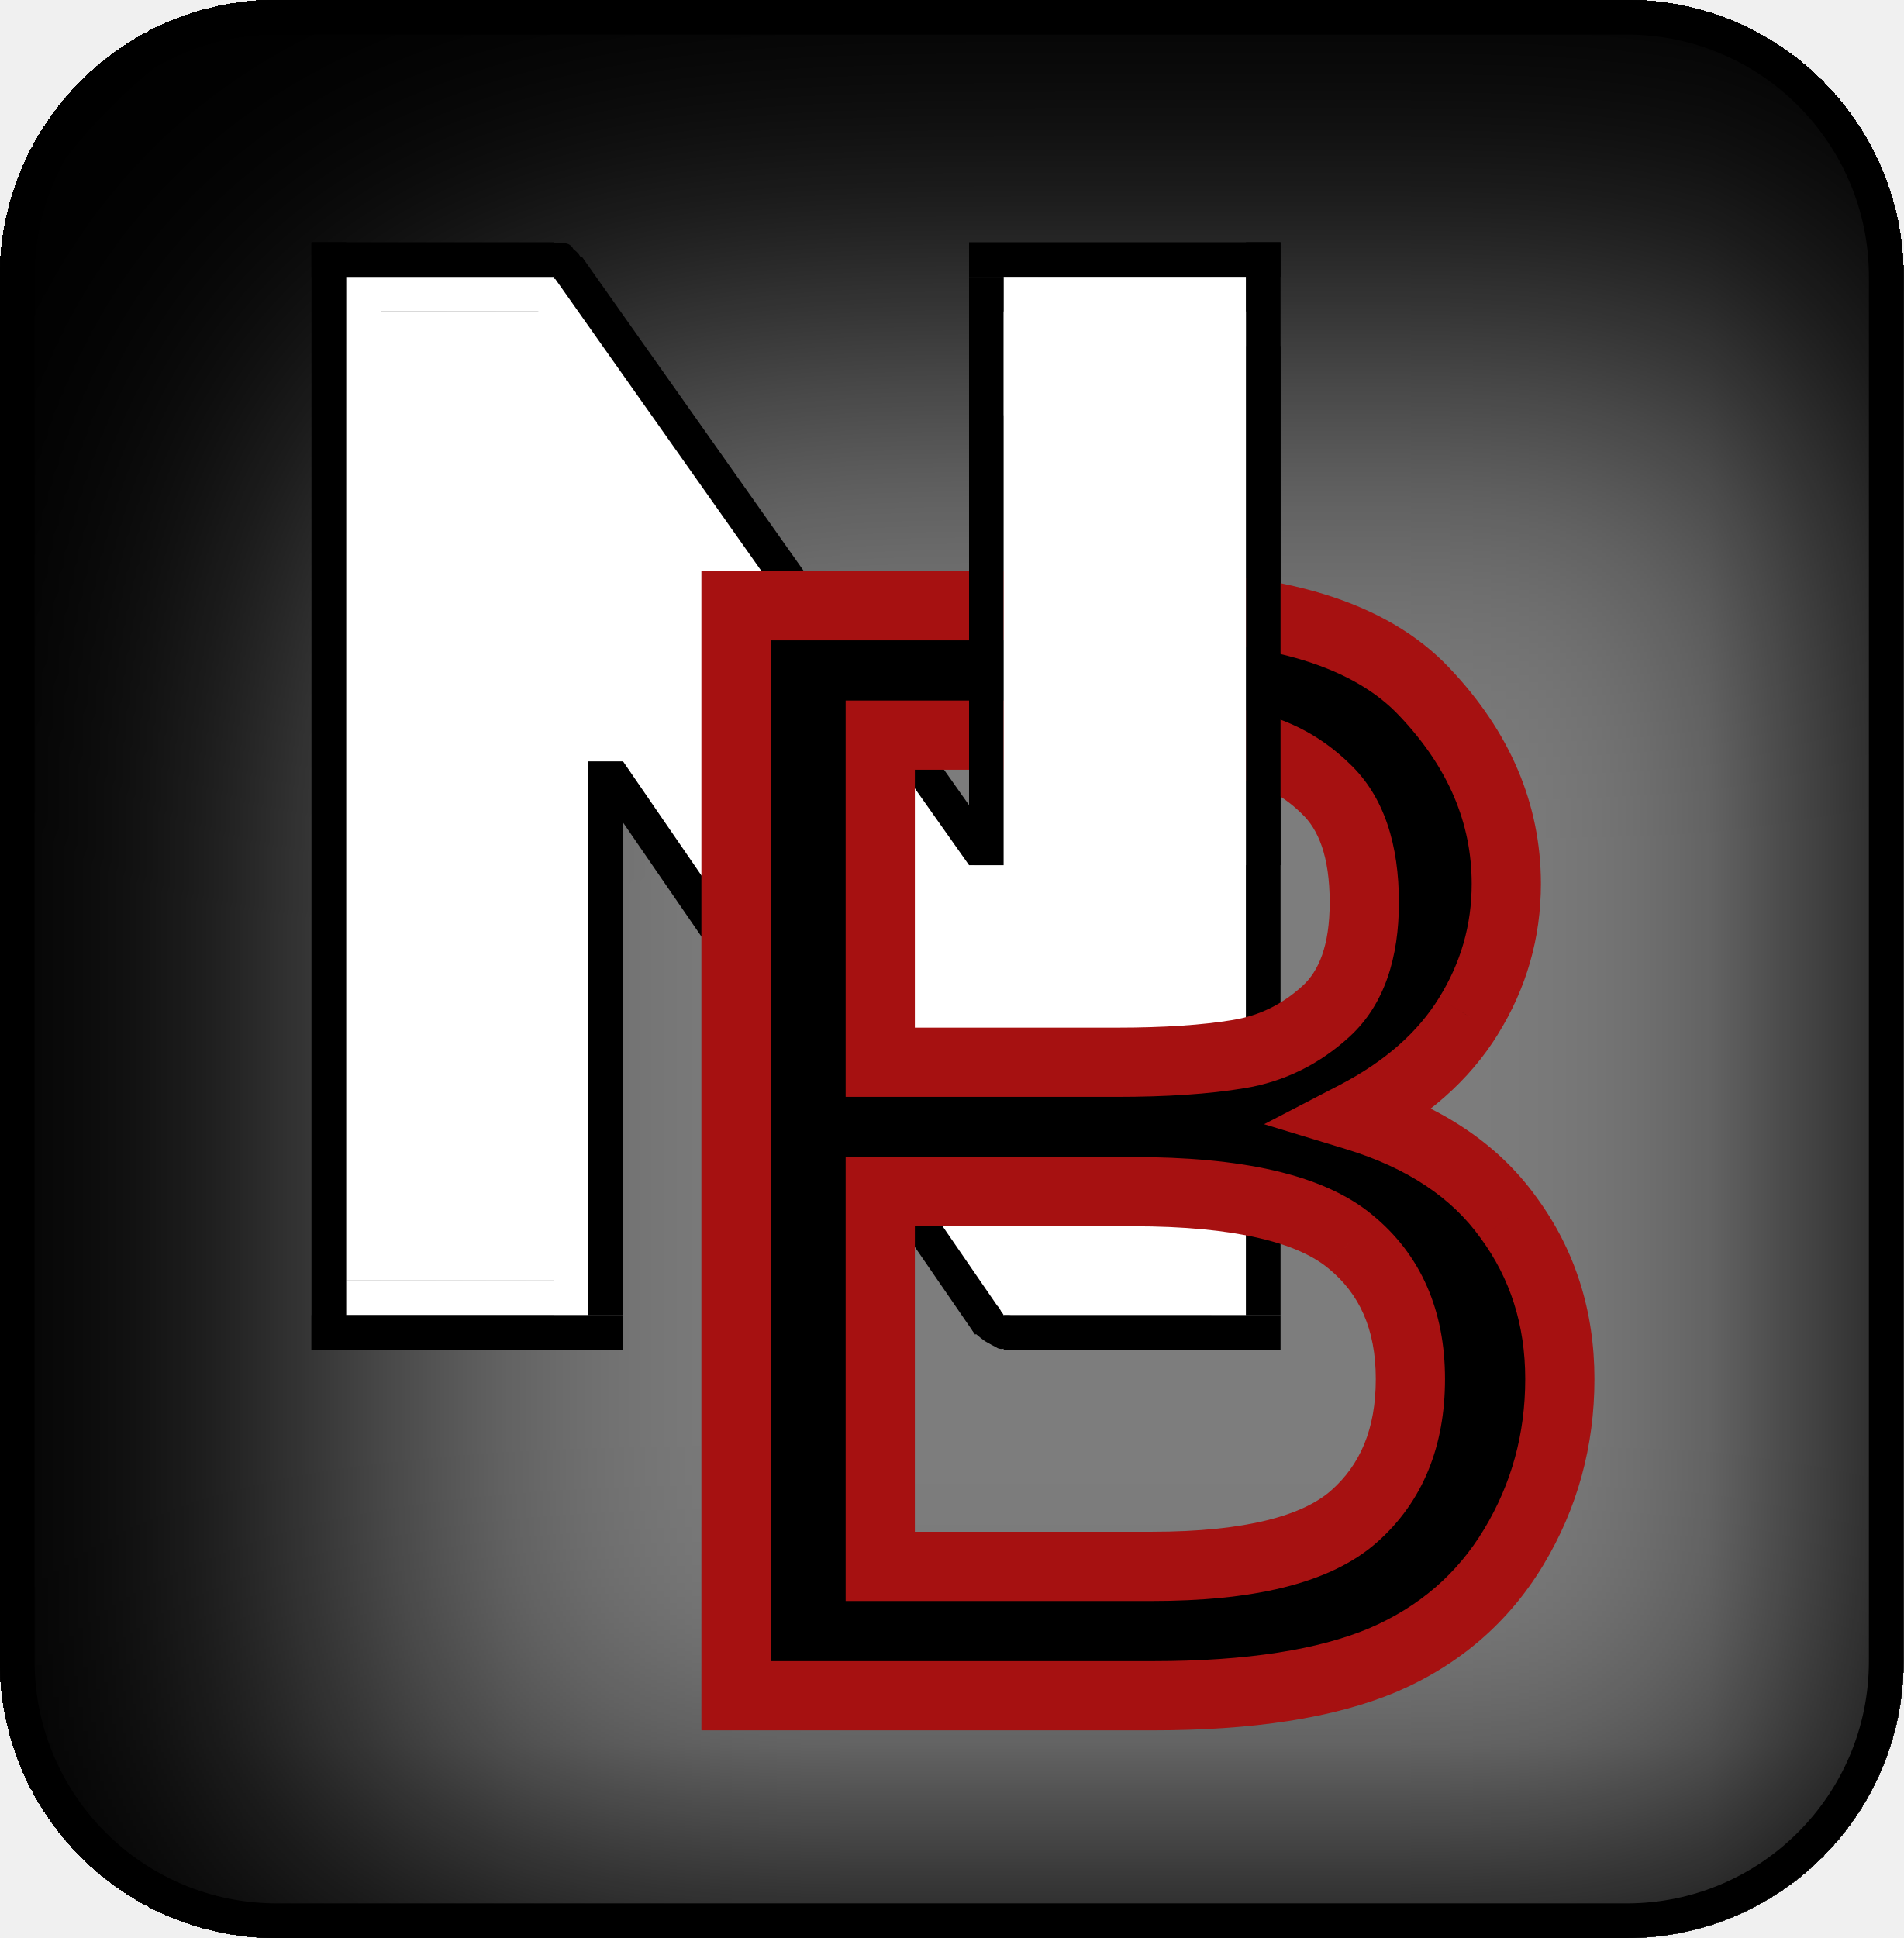
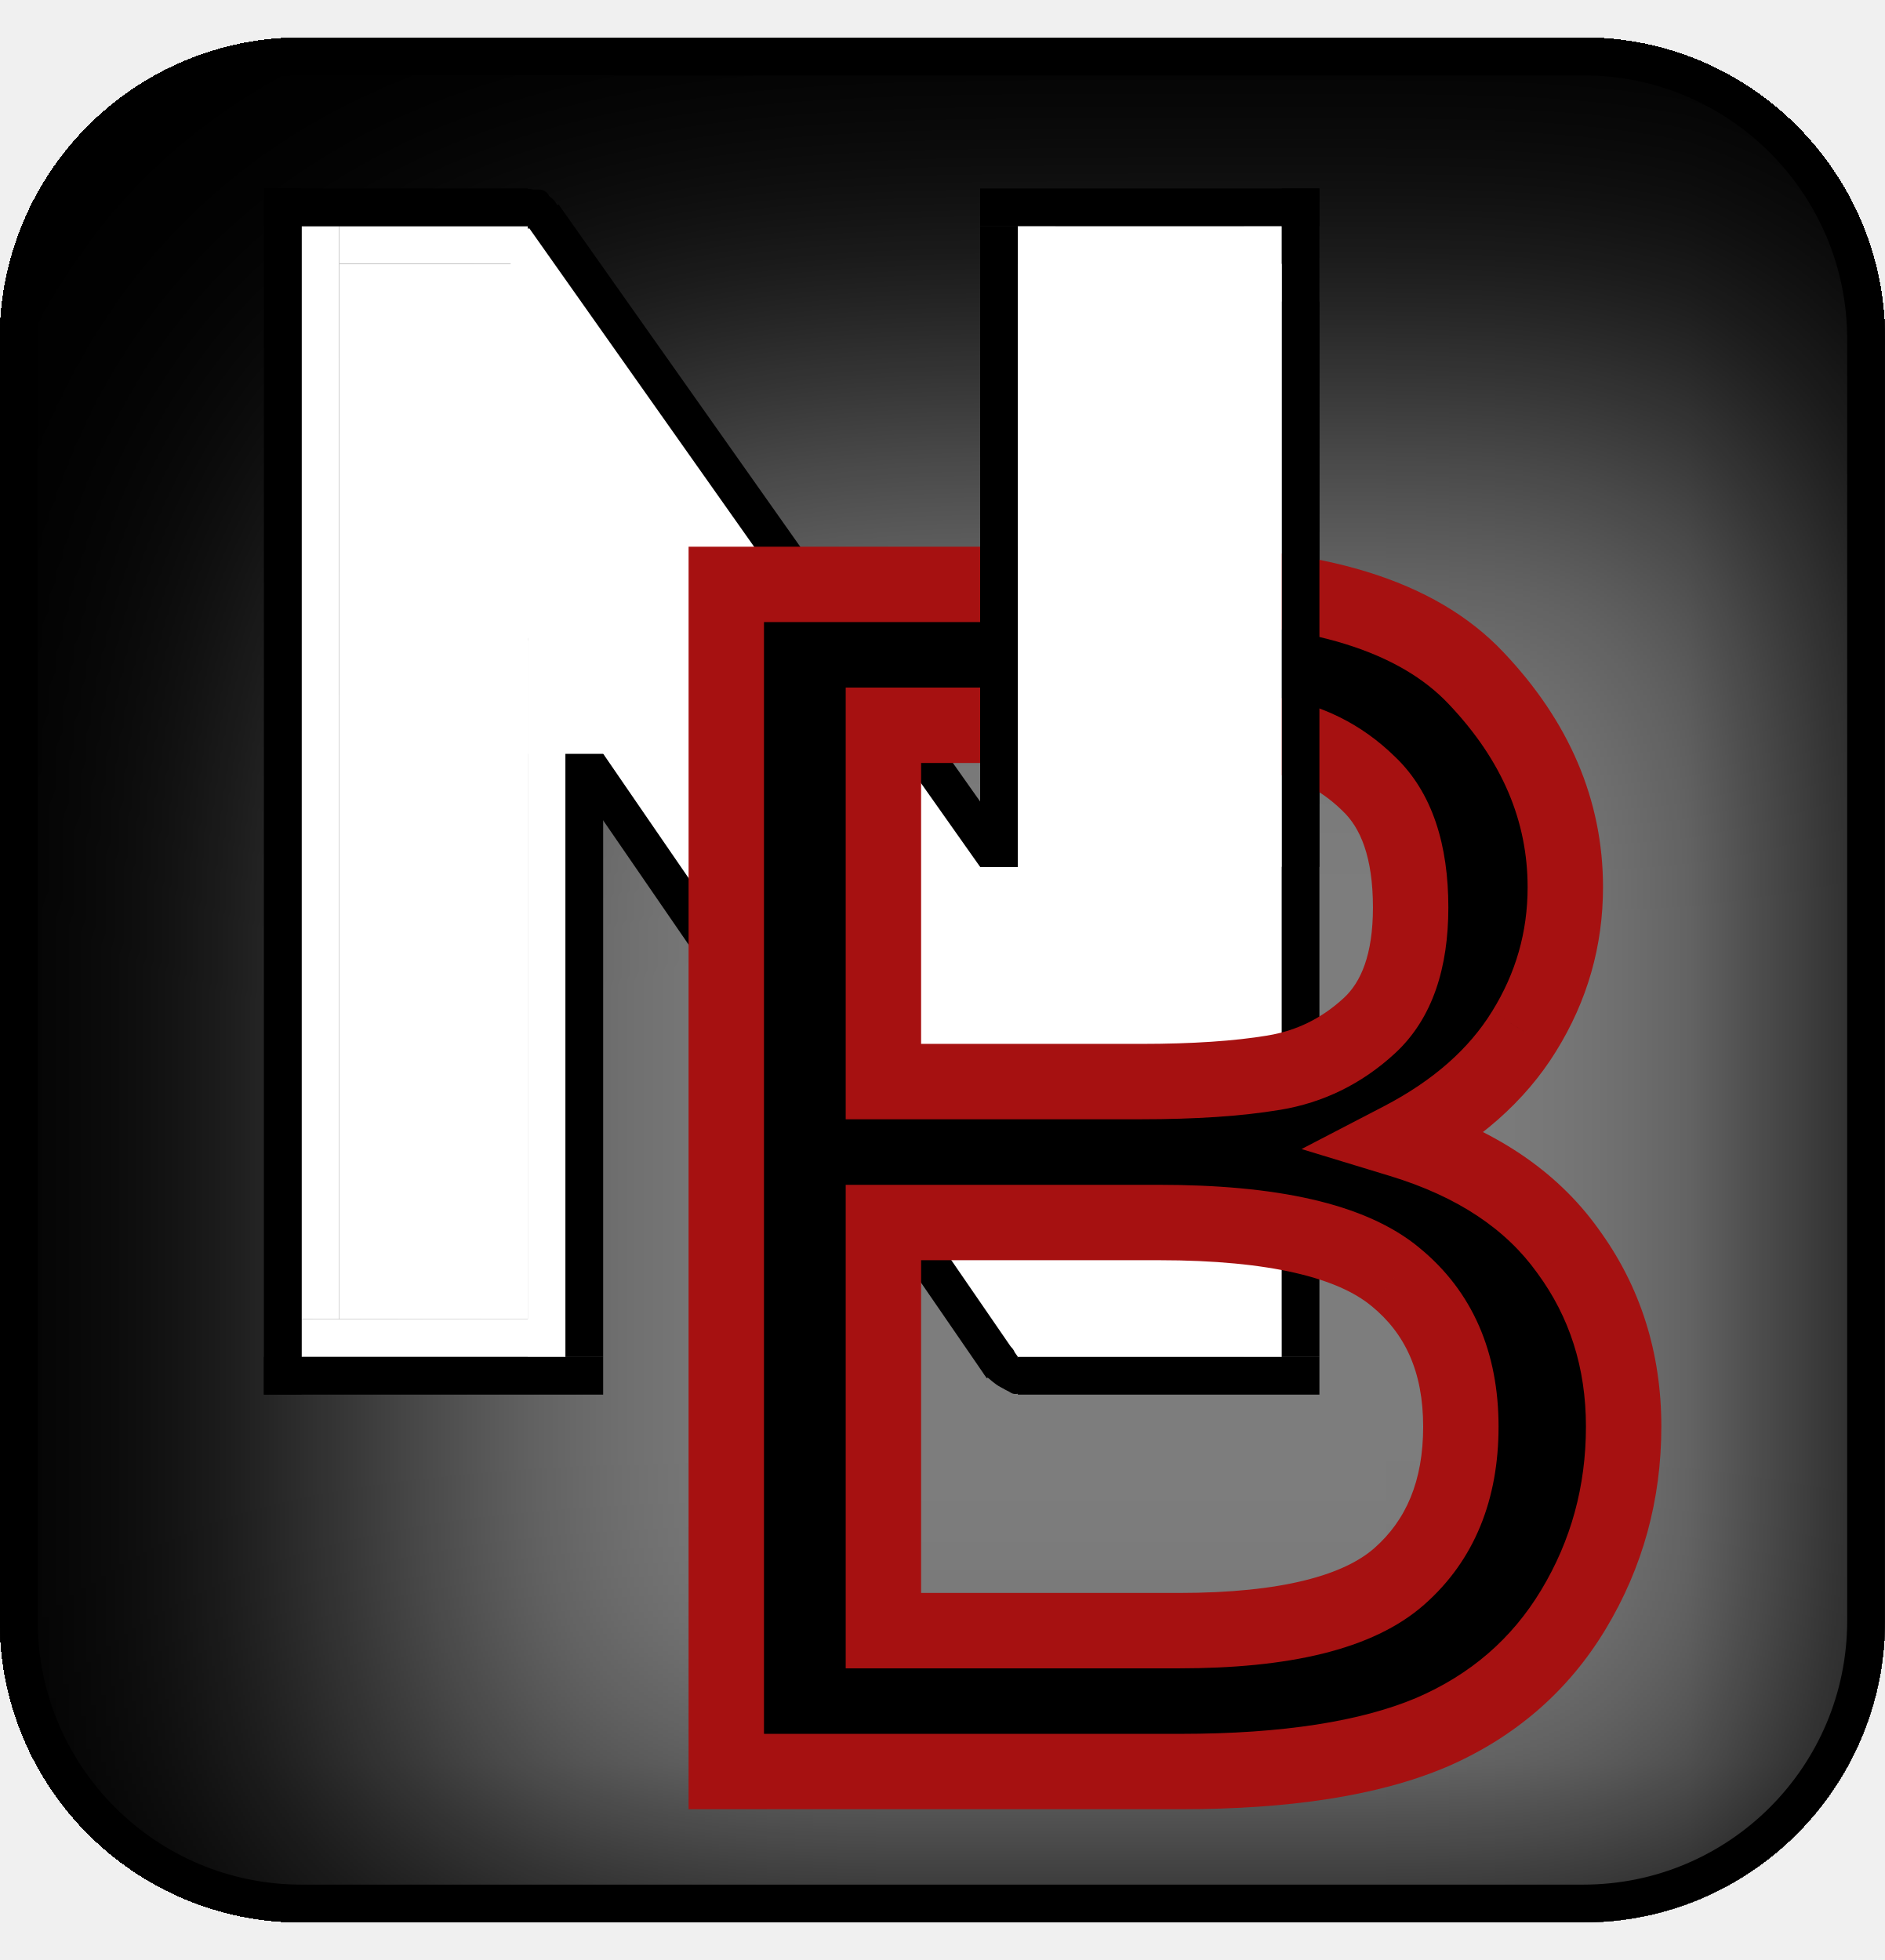
- <svg xmlns="http://www.w3.org/2000/svg" width="55" height="56" viewBox="0 0 55 56" fill="none">
-   <g filter="url(#filter0_i_202_102)">
-     <path d="M0 8C0 3.582 3.582 0 8 0H47C51.418 0 55 3.582 55 8V48C55 52.418 51.418 56 47 56H8C3.582 56 0 52.418 0 48V8Z" fill="#7D7D7D" />
+ <svg xmlns="http://www.w3.org/2000/svg" width="50" height="52" viewBox="0 0 50 52" fill="none">
+   <g filter="url(#filter0_i_206_141)">
+     <path d="M0 9C0 4.582 3.582 1 8 1H42C46.418 1 50 4.582 50 9V43C50 47.418 46.418 51 42 51H8C3.582 51 0 47.418 0 43V9Z" fill="#7D7D7D" />
  </g>
-   <path d="M8 0.5H47C51.142 0.5 54.5 3.858 54.5 8V48C54.5 52.142 51.142 55.5 47 55.5H8C3.858 55.5 0.5 52.142 0.5 48V8C0.5 3.858 3.858 0.5 8 0.5Z" stroke="black" />
-   <line x1="10.5" y1="8" x2="10.5" y2="37" stroke="white" />
-   <line x1="11" y1="8.5" x2="16" y2="8.5" stroke="white" />
-   <line x1="16.413" y1="8.718" x2="29.413" y2="27.718" stroke="white" />
-   <line x1="29.5" y1="28" x2="29.5" y2="8" stroke="white" />
-   <line x1="29" y1="8.5" x2="36" y2="8.5" stroke="white" />
-   <line x1="35.5" y1="8" x2="35.5" y2="38" stroke="white" />
-   <line x1="36" y1="37.5" x2="29" y2="37.5" stroke="white" />
-   <line x1="10" y1="37.5" x2="17" y2="37.5" stroke="white" />
-   <line x1="16.5" y1="38" x2="16.5" y2="19" stroke="white" />
-   <line x1="16.413" y1="18.718" x2="29.413" y2="37.718" stroke="white" />
-   <path d="M16.191 8.533C16.212 8.524 16.361 8.495 16.286 8.495" stroke="white" stroke-linecap="round" />
-   <rect x="11" y="9" width="5" height="28" fill="white" />
-   <rect x="11.229" y="11.96" width="6.145" height="31.391" transform="rotate(-34.4555 11.2294 11.9604)" fill="white" />
-   <rect x="29" y="8" width="7" height="30" fill="white" />
-   <rect x="16.321" y="19.542" width="6.284" height="22.287" transform="rotate(-34.3059 16.3207 19.5417)" fill="white" />
-   <line x1="9.5" y1="7" x2="9.5" y2="39" stroke="black" />
-   <line x1="9" y1="7.5" x2="16" y2="7.5" stroke="black" />
-   <line x1="9" y1="38.5" x2="18" y2="38.5" stroke="black" />
-   <line x1="17.5" y1="38" x2="17.5" y2="21" stroke="black" />
-   <line x1="29" y1="38.5" x2="37" y2="38.5" stroke="black" />
-   <line x1="36.5" y1="38" x2="36.5" y2="7" stroke="black" />
-   <line x1="28" y1="7.5" x2="37" y2="7.5" stroke="black" />
-   <line x1="28.5" y1="8" x2="28.5" y2="25" stroke="black" />
-   <line x1="16.409" y1="7.712" x2="28.409" y2="24.712" stroke="black" />
-   <line x1="28.588" y1="38.283" x2="17.588" y2="22.283" stroke="black" />
-   <rect x="16" y="18" width="3" height="4" fill="white" />
-   <rect x="27" y="25" width="3" height="2" fill="white" />
-   <path d="M28.768 38.377C28.783 38.386 28.799 38.404 28.815 38.411C28.822 38.414 28.851 38.421 28.831 38.421C28.813 38.421 28.763 38.428 28.758 38.411" stroke="black" stroke-width="0.5" stroke-linecap="round" />
-   <path d="M28.945 38.558C28.945 38.579 28.948 38.622 28.93 38.637C28.924 38.642 28.886 38.658 28.894 38.669C28.903 38.682 28.91 38.693 28.921 38.705C28.928 38.711 28.926 38.724 28.931 38.729C28.949 38.747 28.946 38.711 28.945 38.706" stroke="black" stroke-width="0.5" stroke-linecap="round" />
-   <path d="M28.668 37.94C28.672 37.968 28.666 38.09 28.709 38.09C28.752 38.09 28.751 38.099 28.751 38.139" stroke="black" stroke-width="0.5" stroke-linecap="round" />
-   <path d="M29.033 38.256H29.15" stroke="black" stroke-width="0.5" stroke-linecap="round" />
-   <path d="M28.318 38.322C28.433 38.41 28.538 38.52 28.668 38.585C28.698 38.6 28.735 38.622 28.767 38.622C28.801 38.622 28.821 38.653 28.851 38.655C28.917 38.659 28.962 38.705 29.034 38.705" stroke="black" stroke-width="0.5" stroke-linecap="round" />
-   <path d="M28.302 38.273C28.409 38.41 28.577 38.462 28.693 38.579C28.805 38.691 28.946 38.722 29.1 38.722" stroke="black" stroke-width="0.5" stroke-linecap="round" />
-   <path d="M15.611 7.327C15.659 7.347 15.725 7.369 15.768 7.402C15.805 7.431 15.825 7.415 15.866 7.427C15.905 7.438 16.003 7.482 16.024 7.518C16.038 7.542 16.107 7.612 16.107 7.641C16.107 7.66 16.076 7.671 16.073 7.707C16.073 7.715 16.056 7.734 16.057 7.726C16.061 7.662 16.161 7.655 16.206 7.641" stroke="black" stroke-width="0.5" stroke-linecap="round" />
-   <path d="M16.206 7.641C16.19 7.653 16.132 7.74 16.123 7.74C16.048 7.745 16.132 7.525 16.14 7.492" stroke="black" stroke-width="0.5" stroke-linecap="round" />
-   <path d="M15.925 7.294C15.929 7.295 16.054 7.328 16.037 7.294C16.03 7.282 15.974 7.261 16.016 7.261C16.064 7.261 16.097 7.278 16.148 7.278C16.197 7.278 16.247 7.278 16.297 7.278C16.366 7.278 16.325 7.335 16.339 7.384C16.344 7.402 16.376 7.387 16.387 7.401C16.397 7.414 16.412 7.429 16.424 7.439C16.451 7.461 16.48 7.478 16.507 7.505C16.526 7.525 16.514 7.541 16.521 7.566C16.523 7.576 16.556 7.583 16.566 7.595C16.579 7.612 16.607 7.667 16.619 7.691" stroke="black" stroke-width="0.5" stroke-linecap="round" />
-   <path d="M16.173 7.327C16.314 7.327 16.494 7.423 16.553 7.542" stroke="black" stroke-width="0.5" stroke-linecap="round" />
-   <path d="M39.162 32.242C41.139 32.844 42.614 33.825 43.588 35.185C44.576 36.532 45.07 38.086 45.07 39.848C45.07 41.609 44.626 43.228 43.738 44.703C42.85 46.178 41.59 47.267 39.957 47.969C38.324 48.656 36.111 49 33.318 49H21.266V17.504H33.082C36.906 17.504 39.599 18.335 41.16 19.996C42.736 21.658 43.523 23.505 43.523 25.539C43.523 26.914 43.158 28.189 42.428 29.363C41.712 30.523 40.623 31.483 39.162 32.242ZM25.434 30.695H32.266C33.669 30.695 34.844 30.616 35.789 30.459C36.749 30.301 37.594 29.886 38.324 29.213C39.055 28.54 39.42 27.494 39.42 26.076C39.42 24.587 39.047 23.491 38.303 22.789C37.572 22.073 36.691 21.636 35.66 21.479C34.643 21.321 33.333 21.242 31.729 21.242H25.434V30.695ZM25.434 45.262H33.275C36.083 45.262 38.031 44.782 39.119 43.822C40.208 42.863 40.752 41.538 40.752 39.848C40.752 38.143 40.172 36.818 39.012 35.873C37.852 34.913 35.76 34.434 32.738 34.434H25.434V45.262Z" fill="black" />
-   <path d="M39.162 32.242L38.701 31.355L36.526 32.485L38.871 33.199L39.162 32.242ZM43.588 35.185L42.775 35.768L42.782 35.777L43.588 35.185ZM39.957 47.969L40.345 48.89L40.352 48.888L39.957 47.969ZM21.266 49H20.266V50H21.266V49ZM21.266 17.504V16.504H20.266V17.504H21.266ZM41.16 19.996L40.431 20.681L40.434 20.684L41.16 19.996ZM42.428 29.363L41.579 28.835L41.577 28.838L42.428 29.363ZM25.434 30.695H24.434V31.695H25.434V30.695ZM35.789 30.459L35.627 29.472L35.625 29.473L35.789 30.459ZM38.303 22.789L37.603 23.503L37.61 23.51L37.617 23.517L38.303 22.789ZM35.66 21.479L35.507 22.467L35.509 22.467L35.66 21.479ZM25.434 21.242V20.242H24.434V21.242H25.434ZM25.434 45.262H24.434V46.262H25.434V45.262ZM39.119 43.822L38.458 43.072L39.119 43.822ZM39.012 35.873L38.374 36.644L38.38 36.648L39.012 35.873ZM25.434 34.434V33.434H24.434V34.434H25.434ZM38.871 33.199C40.688 33.752 41.956 34.624 42.775 35.768L44.401 34.603C43.271 33.025 41.59 31.936 39.453 31.285L38.871 33.199ZM42.782 35.777C43.637 36.942 44.07 38.286 44.07 39.848H46.07C46.07 37.886 45.515 36.121 44.394 34.594L42.782 35.777ZM44.07 39.848C44.07 41.432 43.674 42.872 42.882 44.187L44.595 45.219C45.579 43.584 46.07 41.787 46.07 39.848H44.07ZM42.882 44.187C42.105 45.477 41.009 46.428 39.562 47.05L40.352 48.888C42.17 48.106 43.595 46.88 44.595 45.219L42.882 44.187ZM39.569 47.047C38.109 47.662 36.046 48 33.318 48V50C36.176 50 38.539 49.651 40.345 48.89L39.569 47.047ZM33.318 48H21.266V50H33.318V48ZM22.266 49V17.504H20.266V49H22.266ZM21.266 18.504H33.082V16.504H21.266V18.504ZM33.082 18.504C36.808 18.504 39.154 19.321 40.431 20.681L41.889 19.311C40.044 17.348 37.004 16.504 33.082 16.504V18.504ZM40.434 20.684C41.858 22.185 42.523 23.794 42.523 25.539H44.523C44.523 23.216 43.614 21.13 41.886 19.308L40.434 20.684ZM42.523 25.539C42.523 26.726 42.211 27.818 41.579 28.835L43.277 29.891C44.105 28.559 44.523 27.102 44.523 25.539H42.523ZM41.577 28.838C40.974 29.815 40.035 30.662 38.701 31.355L39.623 33.13C41.211 32.304 42.45 31.232 43.279 29.889L41.577 28.838ZM25.434 31.695H32.266V29.695H25.434V31.695ZM32.266 31.695C33.702 31.695 34.935 31.615 35.953 31.445L35.625 29.473C34.752 29.618 33.637 29.695 32.266 29.695V31.695ZM35.951 31.446C37.108 31.256 38.131 30.751 39.002 29.948L37.647 28.477C37.056 29.021 36.39 29.347 35.627 29.472L35.951 31.446ZM39.002 29.948C40.013 29.017 40.42 27.652 40.42 26.076H38.42C38.42 27.337 38.096 28.063 37.647 28.477L39.002 29.948ZM40.42 26.076C40.42 24.438 40.01 23.024 38.989 22.061L37.617 23.517C38.085 23.958 38.42 24.735 38.42 26.076H40.42ZM39.003 22.075C38.12 21.209 37.045 20.678 35.811 20.49L35.509 22.467C36.337 22.594 37.025 22.937 37.603 23.503L39.003 22.075ZM35.813 20.49C34.726 20.322 33.359 20.242 31.729 20.242V22.242C33.306 22.242 34.561 22.32 35.507 22.467L35.813 20.49ZM31.729 20.242H25.434V22.242H31.729V20.242ZM24.434 21.242V30.695H26.434V21.242H24.434ZM25.434 46.262H33.275V44.262H25.434V46.262ZM33.275 46.262C36.129 46.262 38.402 45.788 39.78 44.572L38.458 43.072C37.659 43.776 36.036 44.262 33.275 44.262V46.262ZM39.78 44.572C41.121 43.391 41.752 41.773 41.752 39.848H39.752C39.752 41.303 39.295 42.334 38.458 43.072L39.78 44.572ZM41.752 39.848C41.752 37.89 41.071 36.261 39.643 35.098L38.38 36.648C39.273 37.376 39.752 38.397 39.752 39.848H41.752ZM39.649 35.102C38.201 33.904 35.795 33.434 32.738 33.434V35.434C35.726 35.434 37.502 35.922 38.374 36.644L39.649 35.102ZM32.738 33.434H25.434V35.434H32.738V33.434ZM24.434 34.434V45.262H26.434V34.434H24.434Z" fill="#A61111" />
-   <line x1="28.5" y1="12" x2="28.5" y2="25" stroke="black" />
-   <line x1="36.5" y1="10" x2="36.5" y2="25" stroke="black" />
-   <rect x="29" y="9" width="7" height="16" fill="white" />
+   <path d="M8 1.5H42C46.142 1.5 49.5 4.858 49.5 9V43C49.5 47.142 46.142 50.5 42 50.5H8C3.858 50.5 0.5 47.142 0.5 43V9C0.5 4.858 3.858 1.5 8 1.5Z" stroke="black" />
+   <line x1="8.5" y1="6" x2="8.5" y2="35" stroke="white" />
+   <line x1="9" y1="6.5" x2="14" y2="6.5" stroke="white" />
+   <line x1="14.413" y1="6.718" x2="27.413" y2="25.718" stroke="white" />
+   <line x1="27.5" y1="26" x2="27.5" y2="6" stroke="white" />
+   <line x1="27" y1="6.5" x2="34" y2="6.5" stroke="white" />
+   <line x1="33.5" y1="6" x2="33.5" y2="36" stroke="white" />
+   <line x1="34" y1="35.5" x2="27" y2="35.5" stroke="white" />
+   <line x1="8" y1="35.5" x2="15" y2="35.5" stroke="white" />
+   <line x1="14.5" y1="36" x2="14.5" y2="17" stroke="white" />
+   <line x1="14.413" y1="16.718" x2="27.413" y2="35.718" stroke="white" />
+   <path d="M14.191 6.532C14.212 6.524 14.361 6.495 14.286 6.495" stroke="white" stroke-linecap="round" />
+   <rect x="9" y="7" width="5" height="28" fill="white" />
+   <rect x="9.229" y="9.96" width="6.145" height="31.391" transform="rotate(-34.4555 9.22937 9.96045)" fill="white" />
+   <rect x="27" y="6" width="7" height="30" fill="white" />
+   <rect x="14.321" y="17.542" width="6.284" height="22.287" transform="rotate(-34.3059 14.3207 17.5417)" fill="white" />
+   <line x1="7.5" y1="5" x2="7.5" y2="37" stroke="black" />
+   <line x1="7" y1="5.5" x2="14" y2="5.5" stroke="black" />
+   <line x1="7" y1="36.5" x2="16" y2="36.5" stroke="black" />
+   <line x1="15.5" y1="36" x2="15.5" y2="19" stroke="black" />
+   <line x1="27" y1="36.5" x2="35" y2="36.5" stroke="black" />
+   <line x1="34.5" y1="36" x2="34.5" y2="5" stroke="black" />
+   <line x1="26" y1="5.5" x2="35" y2="5.5" stroke="black" />
+   <line x1="26.5" y1="6" x2="26.5" y2="23" stroke="black" />
+   <line x1="14.409" y1="5.712" x2="26.409" y2="22.712" stroke="black" />
+   <line x1="26.588" y1="36.283" x2="15.588" y2="20.283" stroke="black" />
+   <rect x="14" y="16" width="3" height="4" fill="white" />
+   <rect x="25" y="23" width="3" height="2" fill="white" />
+   <path d="M26.768 36.377C26.783 36.386 26.799 36.404 26.815 36.411C26.822 36.414 26.851 36.421 26.831 36.421C26.813 36.421 26.763 36.428 26.758 36.411" stroke="black" stroke-width="0.5" stroke-linecap="round" />
+   <path d="M26.945 36.558C26.945 36.579 26.948 36.622 26.93 36.637C26.924 36.642 26.886 36.658 26.894 36.669C26.903 36.682 26.91 36.693 26.921 36.705C26.928 36.711 26.926 36.724 26.931 36.729C26.949 36.747 26.946 36.711 26.945 36.706" stroke="black" stroke-width="0.5" stroke-linecap="round" />
+   <path d="M26.668 35.94C26.672 35.968 26.666 36.09 26.709 36.09C26.752 36.09 26.751 36.099 26.751 36.139" stroke="black" stroke-width="0.5" stroke-linecap="round" />
+   <path d="M27.033 36.256H27.15" stroke="black" stroke-width="0.5" stroke-linecap="round" />
+   <path d="M26.318 36.322C26.433 36.41 26.538 36.52 26.668 36.585C26.698 36.6 26.735 36.622 26.767 36.622C26.801 36.622 26.821 36.653 26.851 36.655C26.917 36.659 26.962 36.705 27.034 36.705" stroke="black" stroke-width="0.5" stroke-linecap="round" />
+   <path d="M26.302 36.273C26.409 36.41 26.577 36.462 26.693 36.579C26.805 36.691 26.946 36.722 27.1 36.722" stroke="black" stroke-width="0.5" stroke-linecap="round" />
+   <path d="M13.611 5.327C13.659 5.347 13.725 5.369 13.768 5.402C13.805 5.431 13.825 5.415 13.866 5.427C13.905 5.438 14.003 5.482 14.024 5.518C14.038 5.542 14.107 5.612 14.107 5.641C14.107 5.66 14.076 5.671 14.073 5.707C14.073 5.715 14.056 5.734 14.057 5.726C14.061 5.662 14.161 5.655 14.206 5.641" stroke="black" stroke-width="0.5" stroke-linecap="round" />
+   <path d="M14.206 5.641C14.19 5.653 14.132 5.74 14.123 5.74C14.048 5.745 14.132 5.525 14.14 5.492" stroke="black" stroke-width="0.5" stroke-linecap="round" />
+   <path d="M13.925 5.294C13.929 5.295 14.054 5.328 14.037 5.294C14.03 5.282 13.974 5.261 14.016 5.261C14.064 5.261 14.097 5.278 14.148 5.278C14.197 5.278 14.247 5.278 14.296 5.278C14.367 5.278 14.325 5.335 14.339 5.384C14.344 5.402 14.376 5.387 14.387 5.401C14.397 5.414 14.412 5.429 14.424 5.439C14.451 5.461 14.48 5.478 14.507 5.505C14.526 5.525 14.514 5.541 14.521 5.566C14.524 5.576 14.556 5.583 14.566 5.595C14.579 5.612 14.607 5.667 14.619 5.691" stroke="black" stroke-width="0.5" stroke-linecap="round" />
+   <path d="M14.173 5.327C14.314 5.327 14.493 5.423 14.553 5.542" stroke="black" stroke-width="0.5" stroke-linecap="round" />
+   <path d="M37.162 30.242C39.139 30.844 40.614 31.825 41.588 33.185C42.576 34.532 43.07 36.086 43.07 37.848C43.07 39.609 42.626 41.228 41.738 42.703C40.85 44.178 39.59 45.267 37.957 45.969C36.324 46.656 34.111 47 31.318 47H19.266V15.504H31.082C34.906 15.504 37.599 16.335 39.16 17.996C40.736 19.658 41.523 21.505 41.523 23.539C41.523 24.914 41.158 26.189 40.428 27.363C39.712 28.523 38.623 29.483 37.162 30.242ZM23.434 28.695H30.266C31.669 28.695 32.844 28.616 33.789 28.459C34.749 28.301 35.594 27.886 36.324 27.213C37.055 26.54 37.42 25.494 37.42 24.076C37.42 22.587 37.047 21.491 36.303 20.789C35.572 20.073 34.691 19.636 33.66 19.479C32.643 19.321 31.333 19.242 29.729 19.242H23.434V28.695ZM23.434 43.262H31.275C34.083 43.262 36.031 42.782 37.119 41.822C38.208 40.863 38.752 39.538 38.752 37.848C38.752 36.143 38.172 34.818 37.012 33.873C35.852 32.913 33.76 32.434 30.738 32.434H23.434V43.262Z" fill="black" />
+   <path d="M37.162 30.242L36.701 29.355L34.526 30.485L36.871 31.199L37.162 30.242ZM41.588 33.185L40.775 33.768L40.782 33.777L41.588 33.185ZM37.957 45.969L38.345 46.89L38.352 46.888L37.957 45.969ZM19.266 47H18.266V48H19.266V47ZM19.266 15.504V14.504H18.266V15.504H19.266ZM39.16 17.996L38.431 18.681L38.434 18.684L39.16 17.996ZM40.428 27.363L39.579 26.835L39.577 26.838L40.428 27.363ZM23.434 28.695H22.434V29.695H23.434V28.695ZM33.789 28.459L33.627 27.472L33.625 27.473L33.789 28.459ZM36.303 20.789L35.603 21.503L35.61 21.51L35.617 21.517L36.303 20.789ZM33.66 19.479L33.507 20.467L33.509 20.467L33.66 19.479ZM23.434 19.242V18.242H22.434V19.242H23.434ZM23.434 43.262H22.434V44.262H23.434V43.262ZM37.119 41.822L36.458 41.072L37.119 41.822ZM37.012 33.873L36.374 34.644L36.38 34.648L37.012 33.873ZM23.434 32.434V31.434H22.434V32.434H23.434ZM36.871 31.199C38.688 31.752 39.956 32.624 40.775 33.768L42.401 32.603C41.271 31.025 39.59 29.936 37.453 29.285L36.871 31.199ZM40.782 33.777C41.637 34.942 42.07 36.286 42.07 37.848H44.07C44.07 35.886 43.515 34.121 42.394 32.594L40.782 33.777ZM42.07 37.848C42.07 39.432 41.674 40.872 40.882 42.187L42.595 43.219C43.579 41.584 44.07 39.787 44.07 37.848H42.07ZM40.882 42.187C40.105 43.477 39.009 44.428 37.562 45.05L38.352 46.888C40.17 46.106 41.595 44.88 42.595 43.219L40.882 42.187ZM37.569 45.047C36.109 45.662 34.046 46 31.318 46V48C34.176 48 36.539 47.651 38.345 46.89L37.569 45.047ZM31.318 46H19.266V48H31.318V46ZM20.266 47V15.504H18.266V47H20.266ZM19.266 16.504H31.082V14.504H19.266V16.504ZM31.082 16.504C34.808 16.504 37.154 17.321 38.431 18.681L39.889 17.311C38.044 15.348 35.004 14.504 31.082 14.504V16.504ZM38.434 18.684C39.858 20.185 40.523 21.794 40.523 23.539H42.523C42.523 21.216 41.614 19.13 39.886 17.308L38.434 18.684ZM40.523 23.539C40.523 24.726 40.211 25.818 39.579 26.835L41.277 27.891C42.105 26.559 42.523 25.102 42.523 23.539H40.523ZM39.577 26.838C38.974 27.815 38.035 28.662 36.701 29.355L37.623 31.13C39.211 30.305 40.45 29.232 41.279 27.889L39.577 26.838ZM23.434 29.695H30.266V27.695H23.434V29.695ZM30.266 29.695C31.701 29.695 32.935 29.615 33.953 29.445L33.625 27.473C32.752 27.618 31.637 27.695 30.266 27.695V29.695ZM33.951 29.446C35.108 29.256 36.131 28.751 37.002 27.948L35.647 26.477C35.056 27.021 34.39 27.347 33.627 27.472L33.951 29.446ZM37.002 27.948C38.013 27.017 38.42 25.652 38.42 24.076H36.42C36.42 25.337 36.096 26.063 35.647 26.477L37.002 27.948ZM38.42 24.076C38.42 22.438 38.01 21.024 36.989 20.061L35.617 21.517C36.085 21.958 36.42 22.735 36.42 24.076H38.42ZM37.003 20.075C36.12 19.209 35.045 18.678 33.811 18.49L33.509 20.467C34.337 20.594 35.025 20.937 35.603 21.503L37.003 20.075ZM33.813 18.49C32.726 18.322 31.359 18.242 29.729 18.242V20.242C31.306 20.242 32.561 20.32 33.507 20.467L33.813 18.49ZM29.729 18.242H23.434V20.242H29.729V18.242ZM22.434 19.242V28.695H24.434V19.242H22.434ZM23.434 44.262H31.275V42.262H23.434V44.262ZM31.275 44.262C34.129 44.262 36.402 43.788 37.78 42.572L36.458 41.072C35.659 41.776 34.036 42.262 31.275 42.262V44.262ZM37.78 42.572C39.121 41.391 39.752 39.773 39.752 37.848H37.752C37.752 39.303 37.295 40.334 36.458 41.072L37.78 42.572ZM39.752 37.848C39.752 35.89 39.071 34.261 37.643 33.098L36.38 34.648C37.273 35.376 37.752 36.397 37.752 37.848H39.752ZM37.649 33.102C36.201 31.904 33.795 31.434 30.738 31.434V33.434C33.726 33.434 35.502 33.922 36.374 34.644L37.649 33.102ZM30.738 31.434H23.434V33.434H30.738V31.434ZM22.434 32.434V43.262H24.434V32.434H22.434Z" fill="#A61111" />
+   <line x1="26.5" y1="10" x2="26.5" y2="23" stroke="black" />
+   <line x1="34.5" y1="8" x2="34.5" y2="23" stroke="black" />
+   <rect x="27" y="7" width="7" height="16" fill="white" />
  <defs>
-     <filter id="filter0_i_202_102" x="0" y="0" width="65" height="66" filterUnits="userSpaceOnUse" color-interpolation-filters="sRGB">
+     <filter id="filter0_i_206_141" x="0" y="1" width="60" height="60" filterUnits="userSpaceOnUse" color-interpolation-filters="sRGB">
      <feFlood flood-opacity="0" result="BackgroundImageFix" />
      <feBlend mode="normal" in="SourceGraphic" in2="BackgroundImageFix" result="shape" />
      <feColorMatrix in="SourceAlpha" type="matrix" values="0 0 0 0 0 0 0 0 0 0 0 0 0 0 0 0 0 0 127 0" result="hardAlpha" />
      <feOffset dx="10" dy="10" />
      <feGaussianBlur stdDeviation="15" />
      <feComposite in2="hardAlpha" operator="arithmetic" k2="-1" k3="1" />
      <feColorMatrix type="matrix" values="0 0 0 0 0 0 0 0 0 0 0 0 0 0 0 0 0 0 1 0" />
-       <feBlend mode="normal" in2="shape" result="effect1_innerShadow_202_102" />
+       <feBlend mode="normal" in2="shape" result="effect1_innerShadow_206_141" />
    </filter>
  </defs>
</svg>
